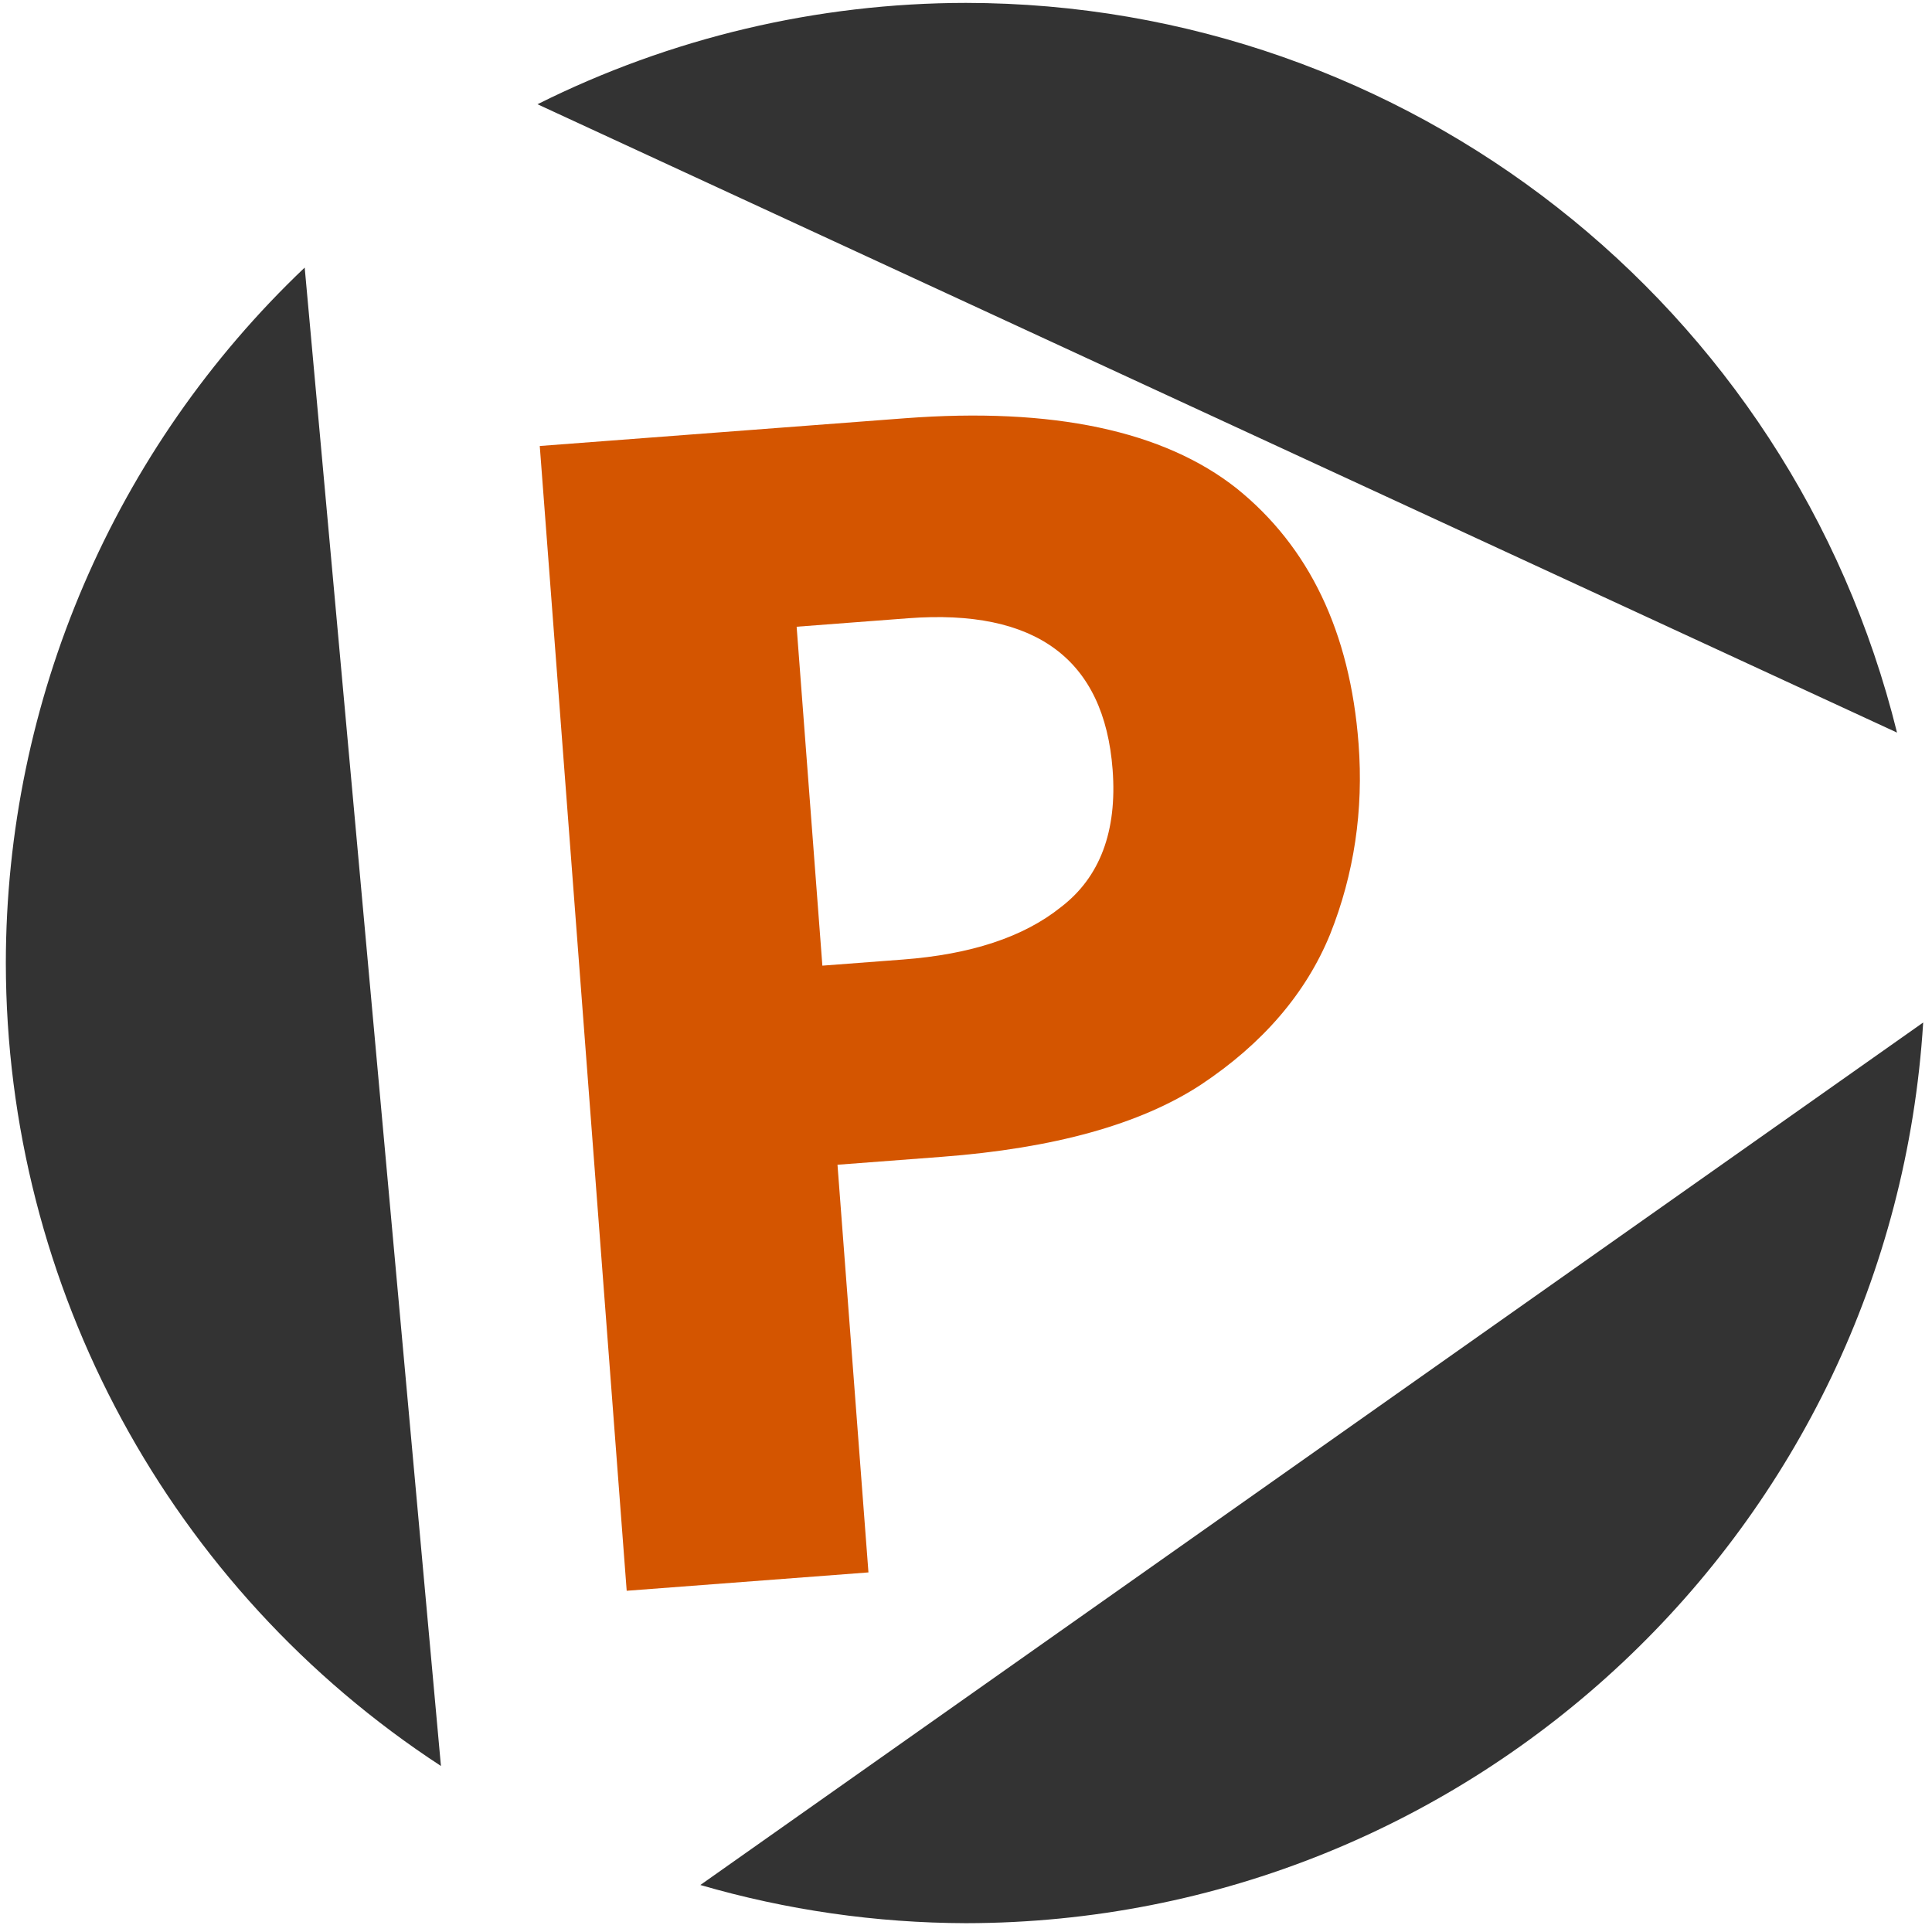
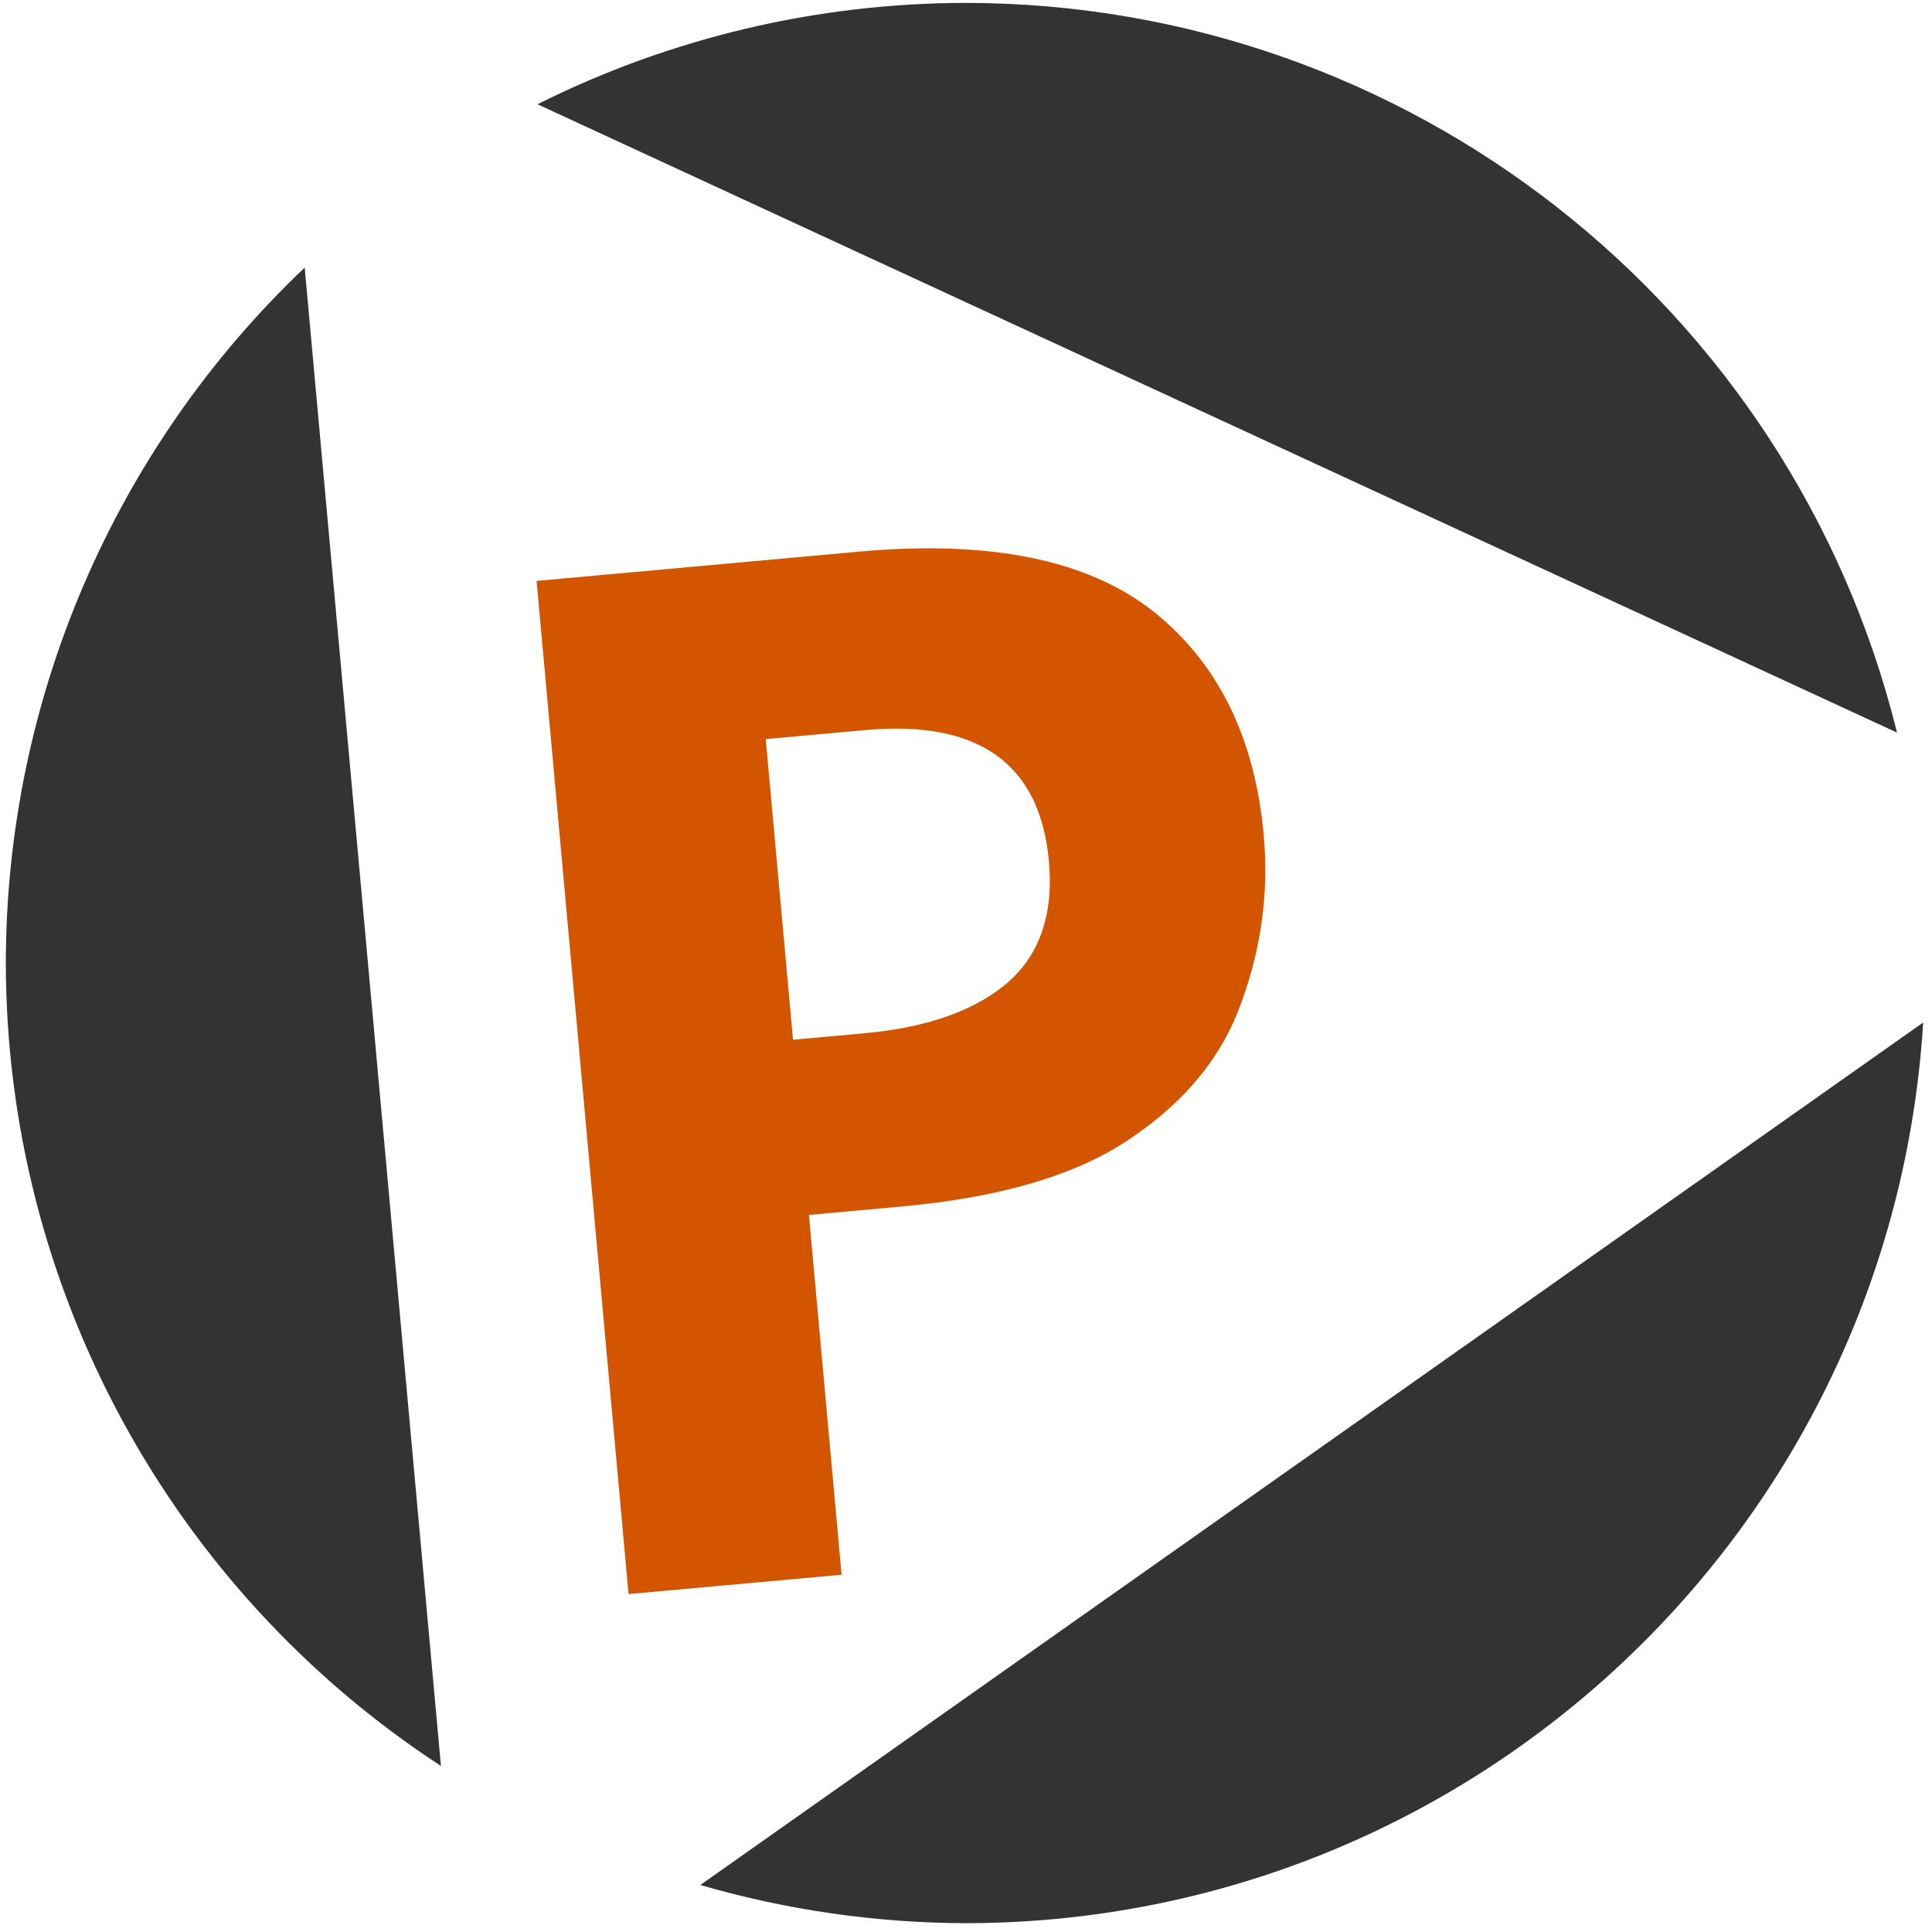
- <svg xmlns="http://www.w3.org/2000/svg" width="48" height="48" viewBox="0 0 12.7 12.7" version="1.1" id="svg8">
+ <svg xmlns="http://www.w3.org/2000/svg" id="svg8" version="1.1" viewBox="0 0 12.7 12.7" height="48" width="48">
  <defs id="defs2" />
-   <g id="layer1" transform="translate(0,-284.3)">
-     <path style="fill:#333333;stroke-width:1" d="M 24 0.072 A 23.855 23.855 0 0 0 13.354 2.59 L 30.312 10.428 L 47.131 18.201 A 23.855 23.855 0 0 0 24 0.072 z M 7.57 6.648 A 23.855 23.855 0 0 0 0.145 23.928 A 23.855 23.855 0 0 0 10.955 43.875 L 9.264 25.273 L 7.57 6.648 z M 47.781 25.404 L 32.645 36.08 L 17.4 46.832 A 23.855 23.855 0 0 0 24 47.781 A 23.855 23.855 0 0 0 47.781 25.404 z " transform="matrix(0.2645833,0,0,0.2645833,0,284.3)" id="path10" />
-     <text xml:space="preserve" style="font-style:normal;font-variant:normal;font-weight:bold;font-stretch:normal;font-size:10.583px;line-height:1.25;font-family:sans-serif;-inkscape-font-specification:'sans-serif Bold';letter-spacing:0px;word-spacing:0px;fill:#d45500;fill-opacity:1;stroke:none;stroke-width:0.265" x="-19.166" y="294.224" id="text41" transform="rotate(-4.342533)">
-       <tspan id="tspan39" x="-19.166" y="294.224" style="font-style:normal;font-variant:normal;font-weight:bold;font-stretch:normal;font-family:sans-serif;-inkscape-font-specification:'sans-serif Bold';fill:#d45500;stroke-width:0.265">P</tspan>
+   <g transform="translate(0,-284.3)" id="layer1">
+     <path id="path10" transform="matrix(0.2645833,0,0,0.2645833,0,284.3)" d="M 24 0.072 A 23.855 23.855 0 0 0 13.354 2.59 L 30.312 10.428 L 47.131 18.201 A 23.855 23.855 0 0 0 24 0.072 z M 7.57 6.648 A 23.855 23.855 0 0 0 0.145 23.928 A 23.855 23.855 0 0 0 10.955 43.875 L 9.264 25.273 L 7.57 6.648 z M 47.781 25.404 L 32.645 36.08 L 17.4 46.832 A 23.855 23.855 0 0 0 24 47.781 A 23.855 23.855 0 0 0 47.781 25.404 z " style="fill:#333333;stroke-width:1" />
+     <text transform="rotate(-5.186238)" id="text41" y="293.944" x="-23.376" style="font-style:normal;font-variant:normal;font-weight:bold;font-stretch:normal;font-size:9.365px;line-height:1.25;font-family:sans-serif;-inkscape-font-specification:'sans-serif Bold';letter-spacing:0px;word-spacing:0px;fill:#d45500;fill-opacity:1;stroke:none;stroke-width:0.234" xml:space="preserve">
+       <tspan style="font-style:normal;font-variant:normal;font-weight:bold;font-stretch:normal;font-family:sans-serif;-inkscape-font-specification:'sans-serif Bold';fill:#d45500;stroke-width:0.234" y="293.944" x="-23.376" id="tspan39">P</tspan>
    </text>
  </g>
</svg>
